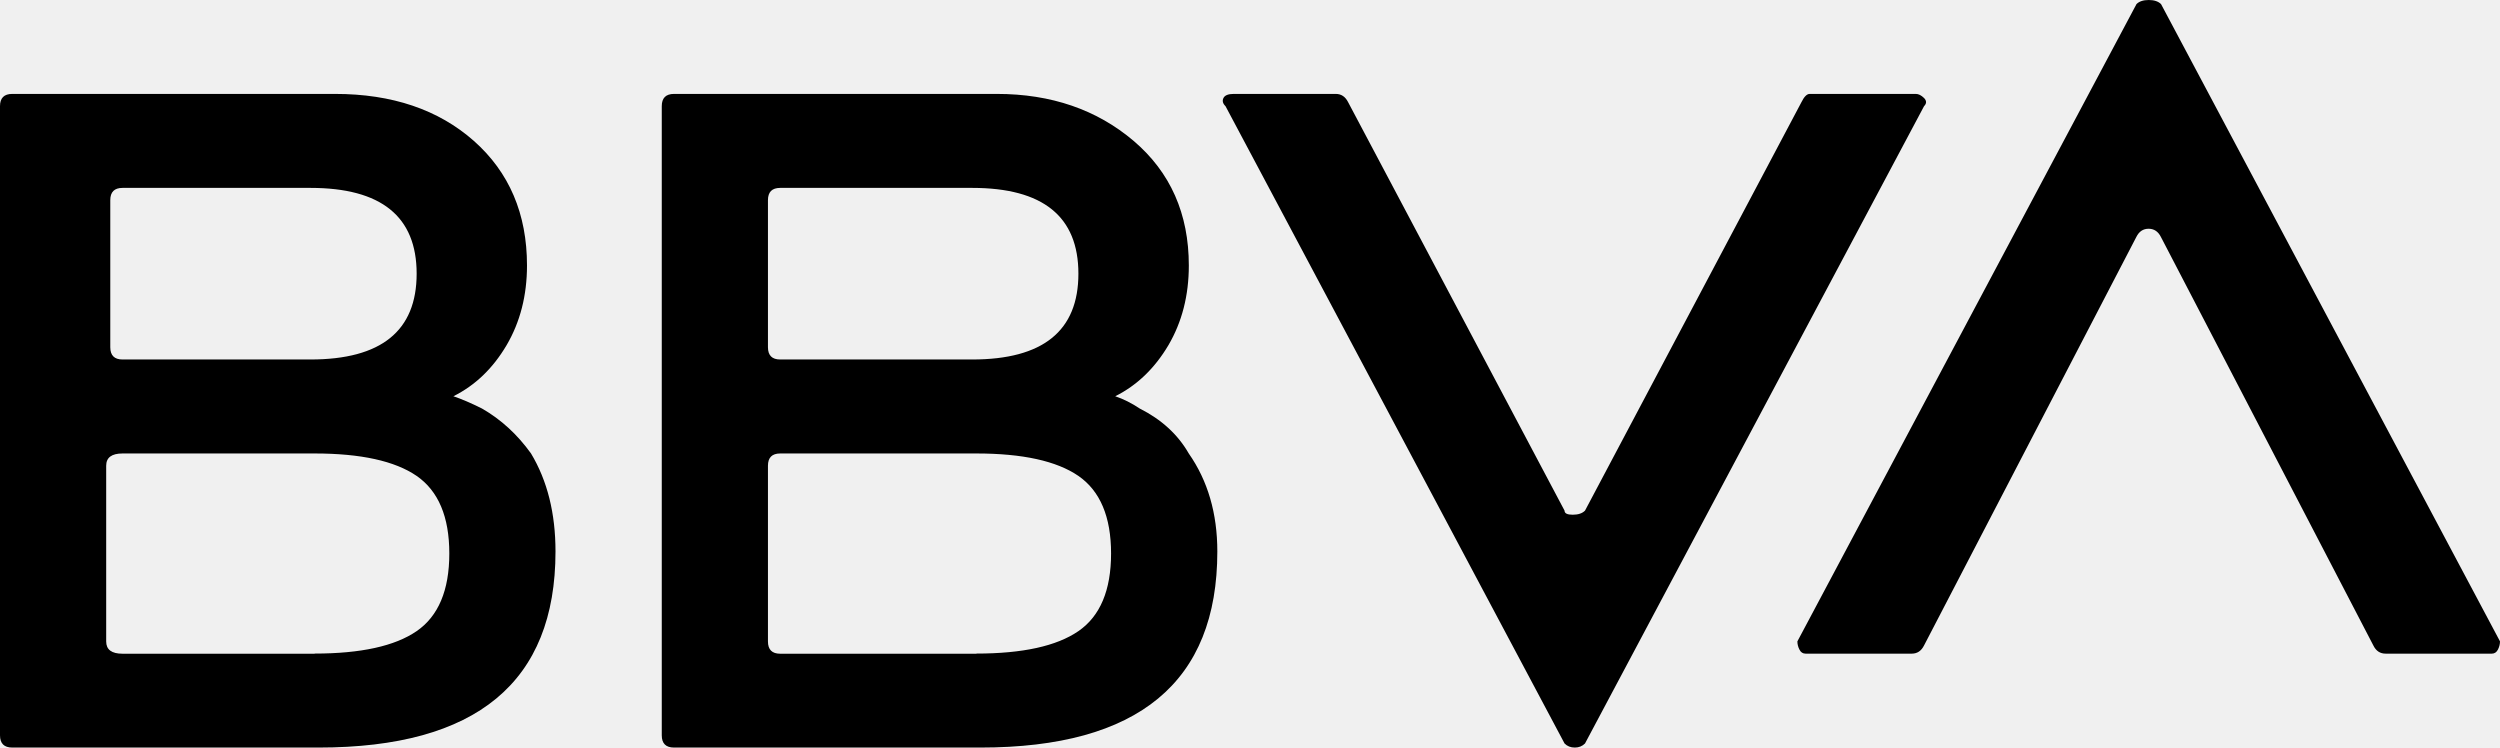
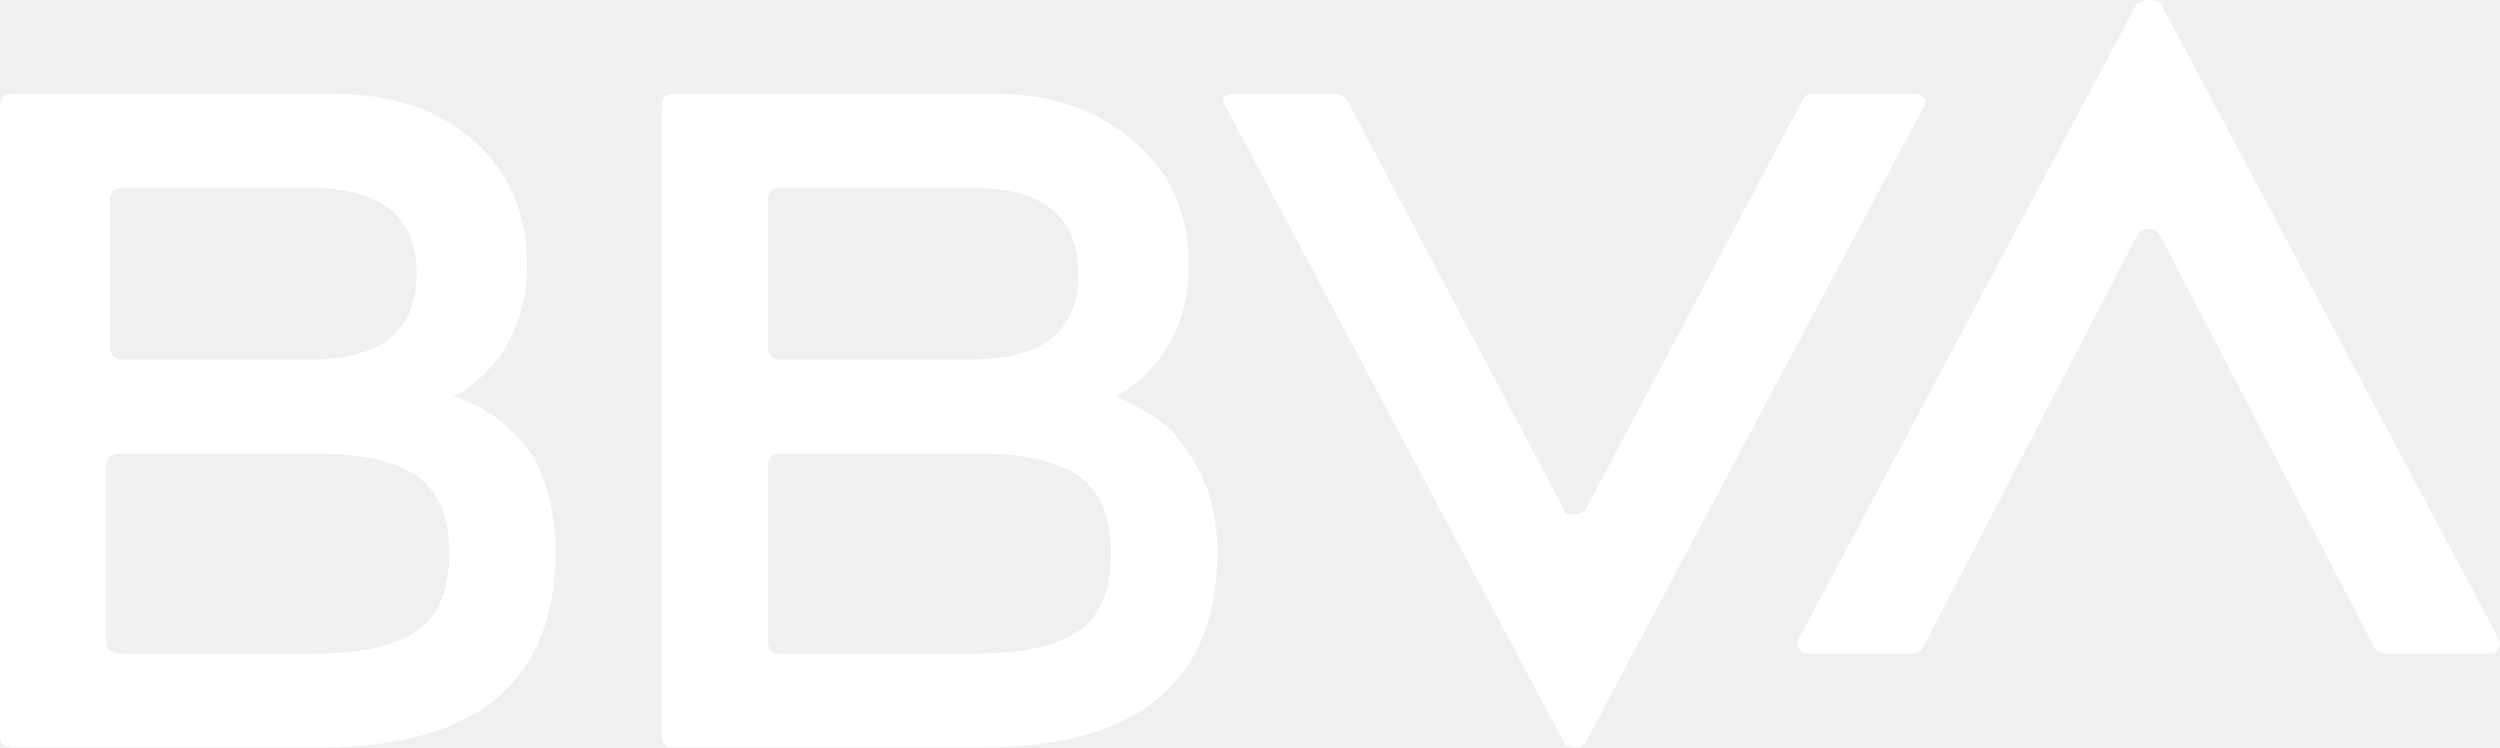
- <svg xmlns="http://www.w3.org/2000/svg" viewBox="0 0 3543.2 1059.5">
+ <svg xmlns="http://www.w3.org/2000/svg" fill="#fff" viewBox="0 0 3543.2 1059.5">
  <path d="M642.6 561.6q17.4 5.85 40.5 17.4c27 15.5 50.1 36.7 69.5 63.7 23.2 38.6 34.7 84.9 34.7 138.9 0 185.3-112 277.9-335.8 277.9H17.4q-17.4 0-17.4-17.4V150.5q0-17.4 17.4-17.4h457.4c81.1 0 146.6 22.3 196.8 66.6 50.1 44.4 75.3 103.3 75.3 176.6 0 42.5-9.7 80.1-28.9 112.9-19.4 32.9-44.5 57-75.4 72.4M445.8 926.3c65.6 0 113.8-10.6 144.7-31.8 30.8-21.2 46.3-57.9 46.3-110s-15.5-88.7-46.3-110c-30.9-21.2-79.2-31.8-144.7-31.8H173.7c-15.5 0-23.2 5.8-23.2 17.4v249c0 11.6 7.7 17.4 23.2 17.4h272.1zm-272.1-660q-17.4 0-17.4 17.4v208.4q0 17.4 17.4 17.4H440c100.3 0 150.5-40.5 150.5-121.6S540.3 266.3 440 266.3zm1406.9 295.3c11.6 3.9 23.2 9.7 34.7 17.4 30.8 15.5 54 36.7 69.5 63.7q40.5 57.9 40.5 138.9c0 185.3-112 277.9-335.8 277.9H955.3q-17.4 0-17.4-17.4V150.5q0-17.4 17.4-17.4h457.4c77.2 0 141.8 22.3 194 66.6 52.1 44.4 78.2 103.3 78.2 176.6 0 42.5-9.7 80.1-28.9 112.9-19.5 32.9-44.6 57-75.4 72.4m-474.8-295.3q-17.4 0-17.4 17.4v208.4q0 17.4 17.4 17.4h272.1c100.3 0 150.5-40.5 150.5-121.6s-50.2-121.6-150.5-121.6zm277.9 660c65.6 0 113.8-10.6 144.7-31.8 30.8-21.2 46.3-57.9 46.3-110s-15.5-88.7-46.3-110c-30.9-21.2-79.2-31.8-144.7-31.8h-277.9q-17.4 0-17.4 17.4v249q0 17.4 17.4 17.4h277.9zm1169.5-781.6c3.8-7.7 7.7-11.6 11.6-11.6h150.5c3.8 0 7.7 2 11.6 5.8 3.8 3.9 3.8 7.8 0 11.6l-480.5 903.2c-3.9 3.9-8.7 5.8-14.5 5.8s-10.7-1.9-14.5-5.8l-480.5-903.2c-3.9-3.8-4.9-7.7-2.9-11.6 1.9-3.8 6.7-5.8 14.5-5.8h144.7c7.7 0 13.5 3.9 17.4 11.6l306.8 579c0 3.9 3.8 5.8 11.6 5.8 7.7 0 13.5-1.9 17.4-5.8zm173.7 770.1c-3.9 7.8-9.7 11.6-17.4 11.6H2559c-3.9 0-6.8-1.9-8.7-5.8-2-3.8-2.9-7.7-2.9-11.6L3028 5.8c3.8-3.8 9.6-5.8 17.4-5.8 7.7 0 13.5 2 17.4 5.8L3543.2 909c0 3.9-1 7.8-2.9 11.6-2 3.9-4.9 5.8-8.7 5.8h-150.5c-7.8 0-13.6-3.8-17.4-11.6l-301.1-579c-3.9-7.7-9.7-11.6-17.4-11.6-7.8 0-13.6 3.9-17.4 11.6z" />
</svg>
